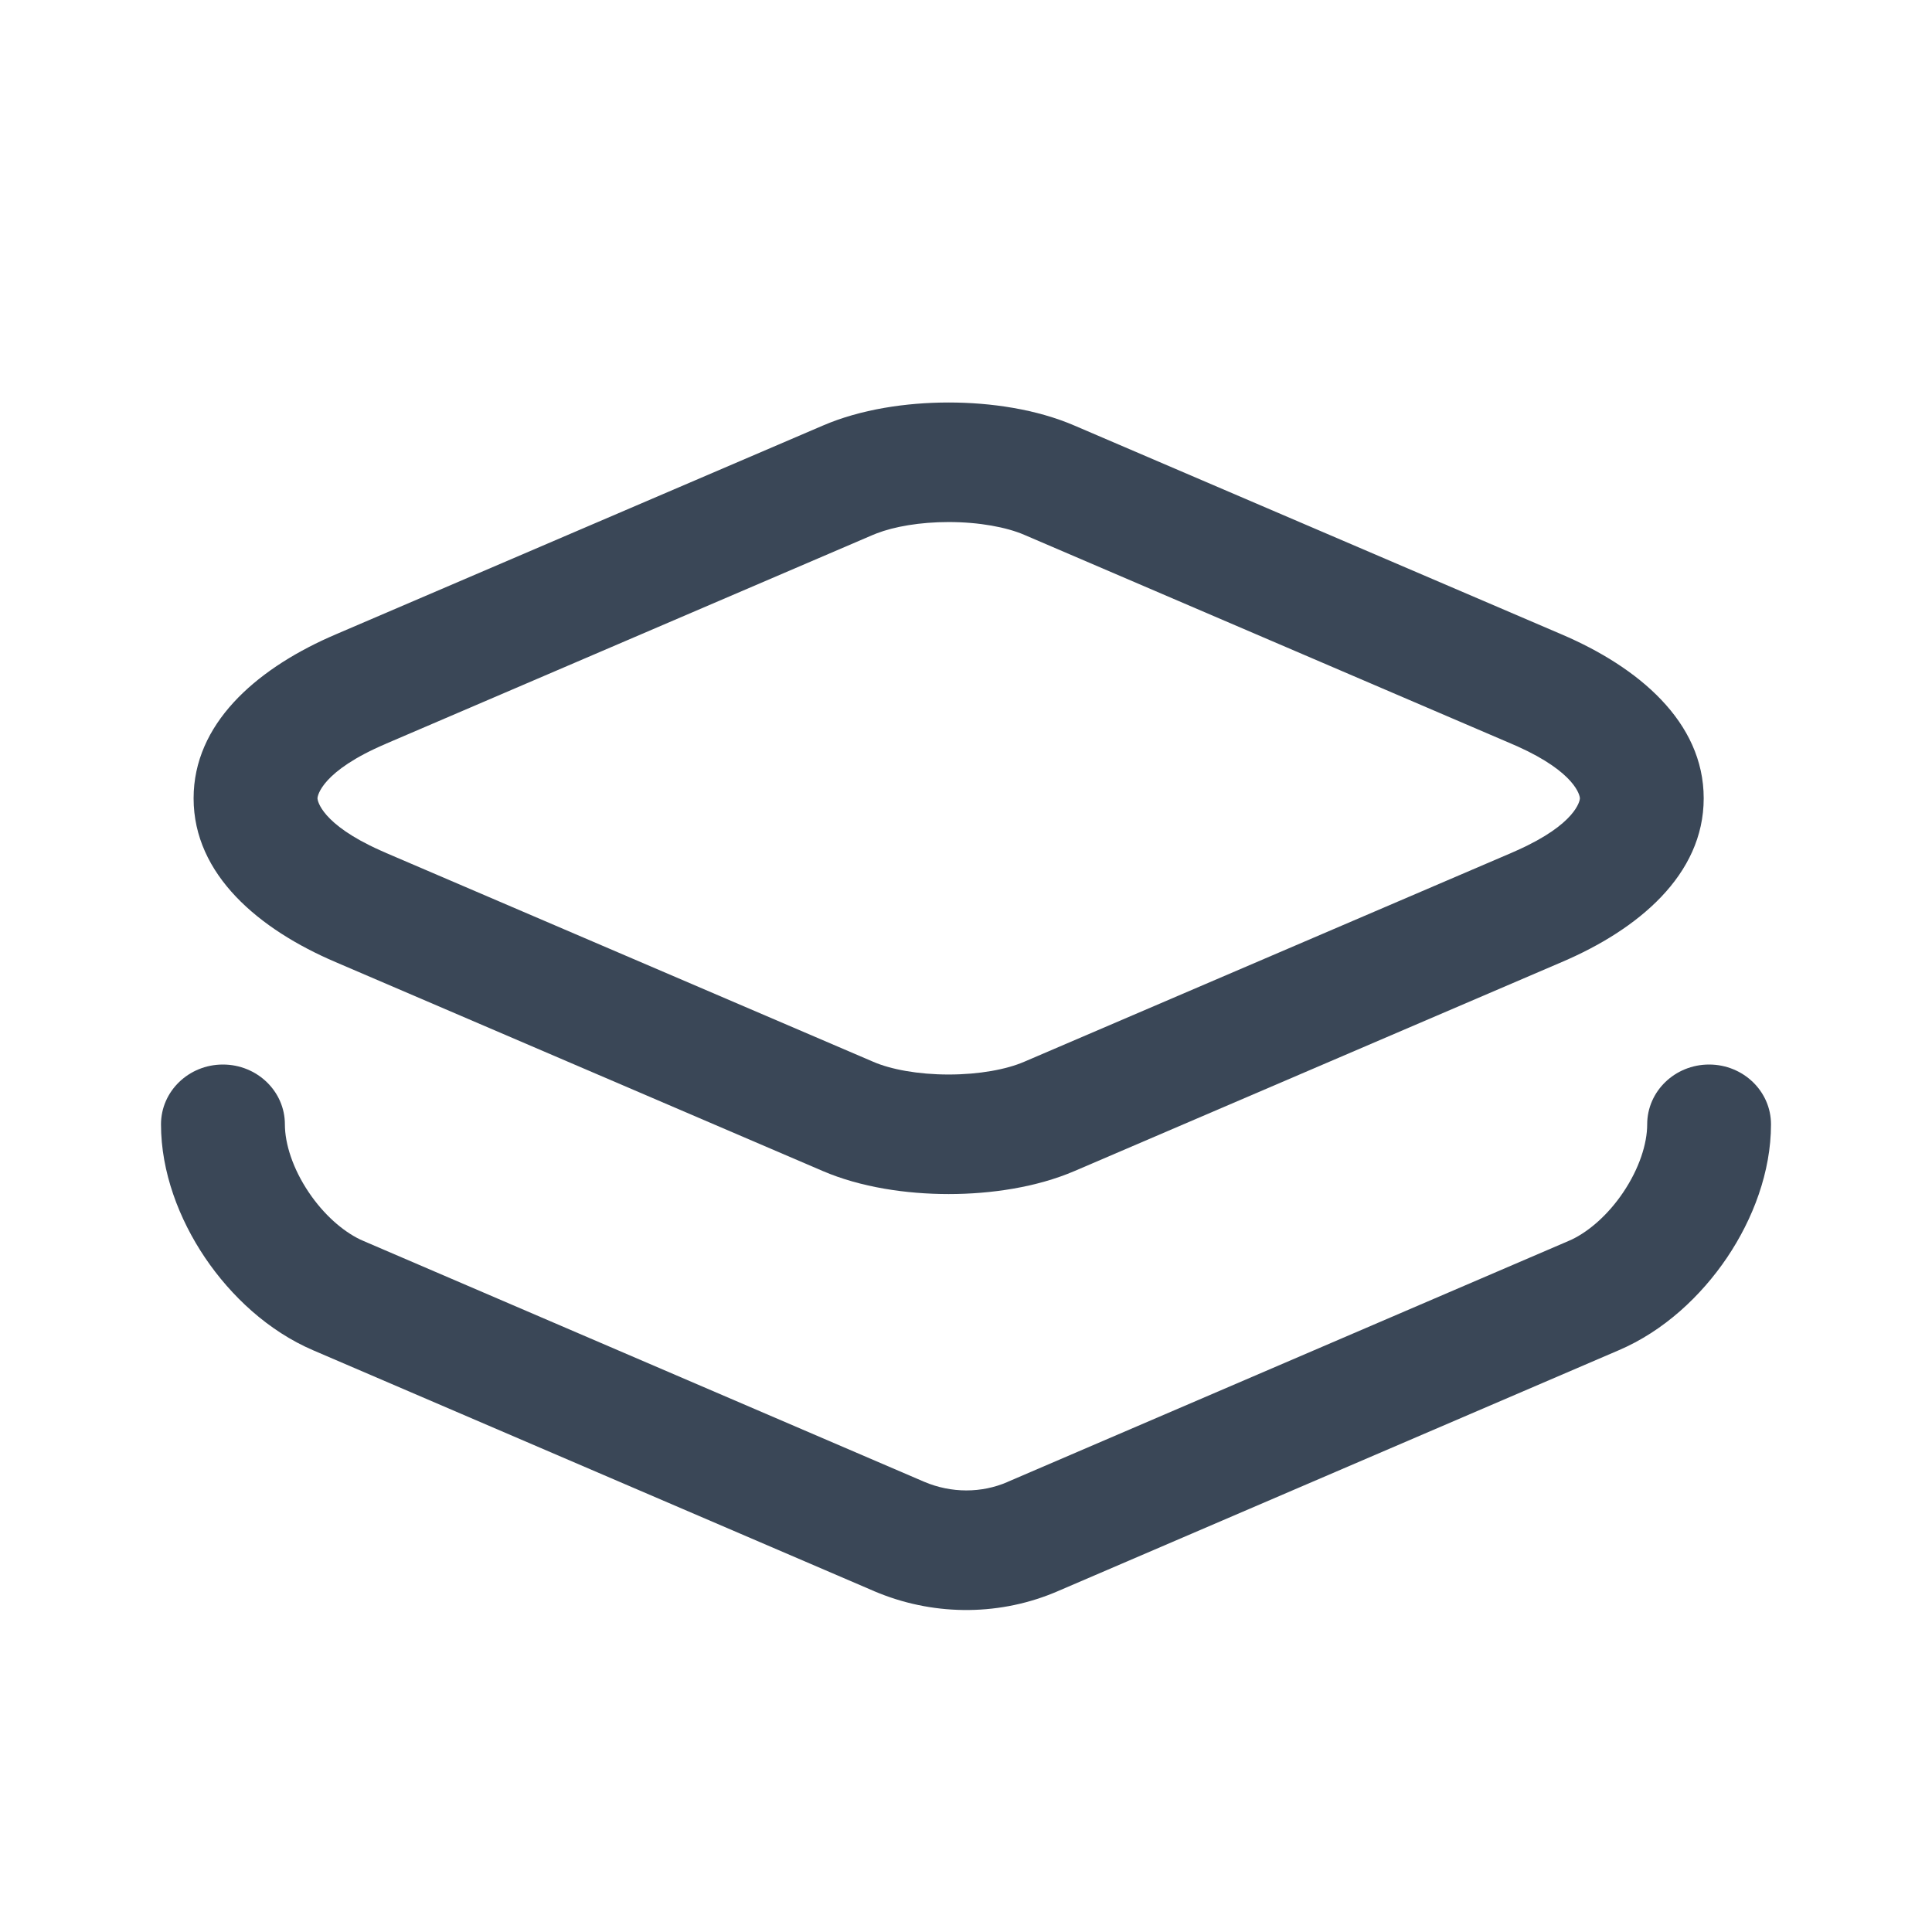
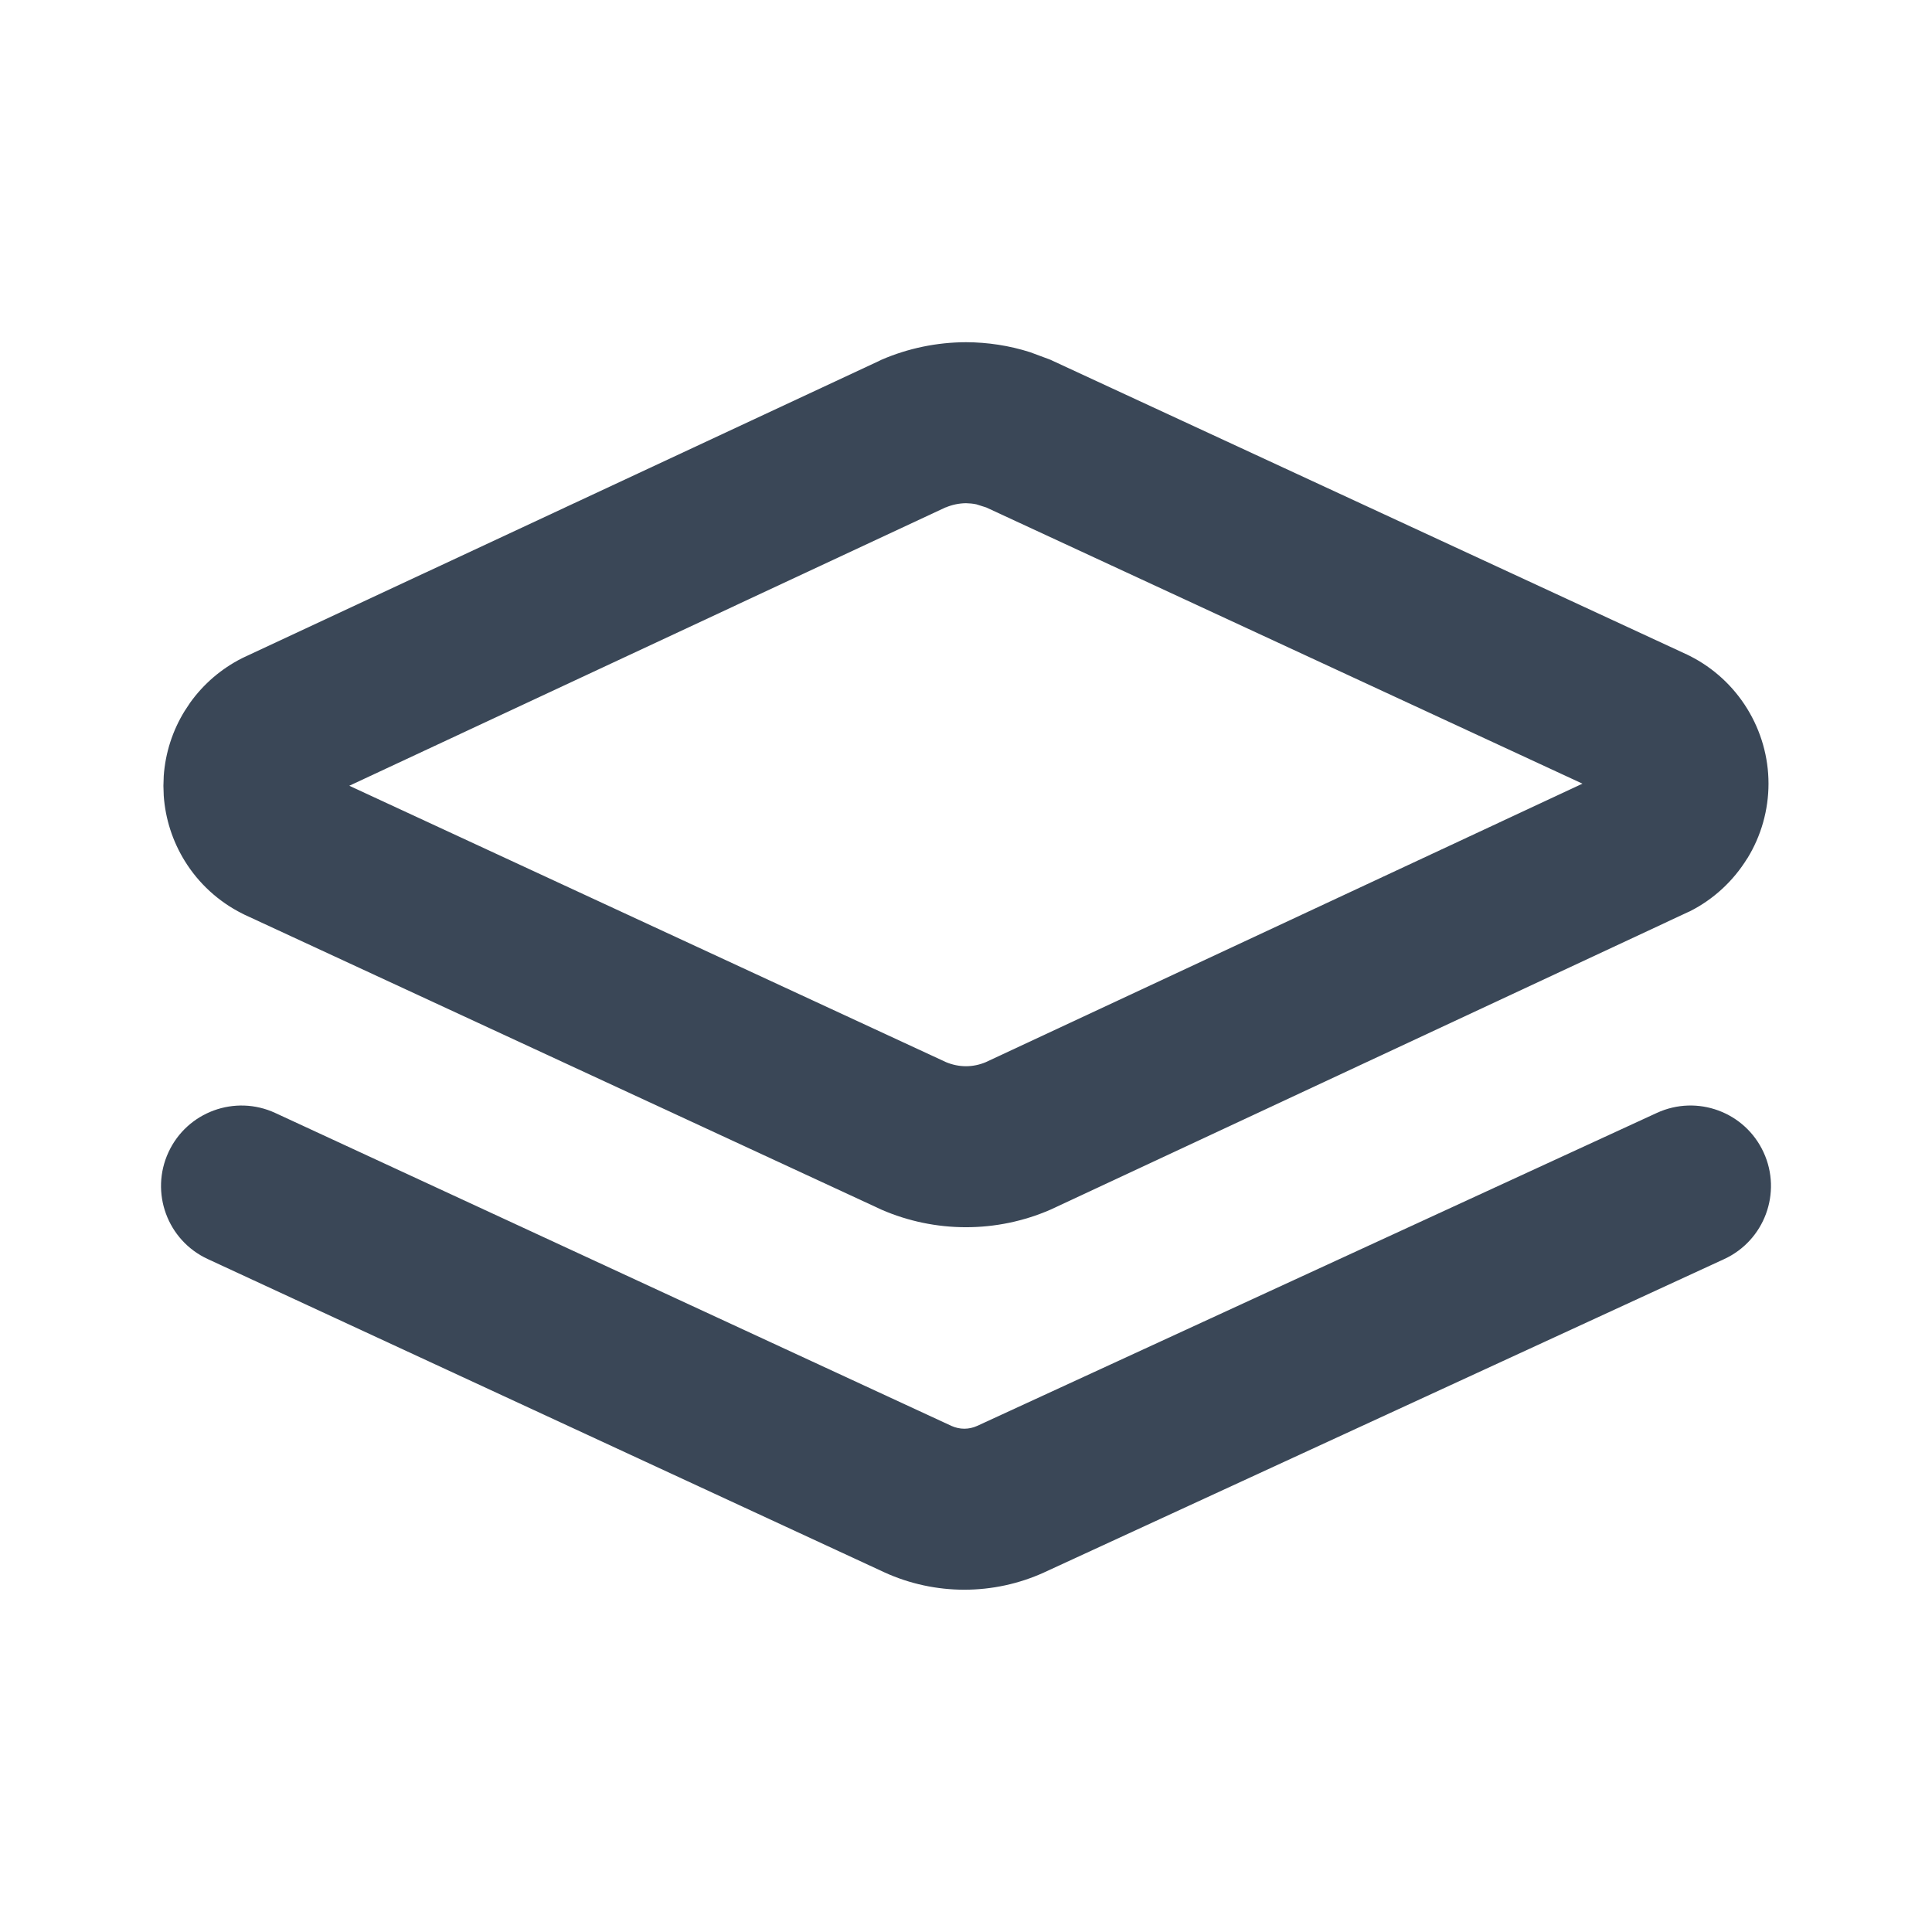
<svg xmlns="http://www.w3.org/2000/svg" width="24" height="24" viewBox="0 0 24 24" fill="none">
-   <path d="M11.785 5C12.31 5 12.878 5.084 13.348 5.287L19.398 7.88C20.347 8.285 21.164 8.964 21.164 9.917C21.164 10.869 20.348 11.548 19.399 11.952L13.348 14.547C12.878 14.749 12.31 14.833 11.785 14.833C11.259 14.833 10.691 14.749 10.221 14.547L4.17 11.952C3.222 11.548 2.405 10.869 2.405 9.917C2.405 8.994 3.172 8.328 4.083 7.919L4.172 7.88L10.221 5.287C10.691 5.084 11.259 5 11.785 5ZM11.785 6.485C11.427 6.485 11.107 6.542 10.89 6.626L10.848 6.643L10.845 6.644L4.794 9.239L4.793 9.24C3.998 9.578 3.944 9.884 3.944 9.917C3.944 9.948 3.995 10.237 4.72 10.562L4.793 10.594L4.794 10.595L10.848 13.19C11.064 13.284 11.403 13.348 11.785 13.348C12.166 13.348 12.505 13.284 12.722 13.19L18.775 10.595L18.777 10.594L18.849 10.562C19.575 10.237 19.626 9.948 19.626 9.917C19.626 9.885 19.574 9.597 18.849 9.271L18.777 9.24L18.775 9.239L12.724 6.644L12.722 6.643C12.505 6.55 12.166 6.485 11.785 6.485Z" fill="#3A4757" />
-   <path d="M2 13.967C2 13.557 2.344 13.224 2.769 13.224C3.194 13.224 3.539 13.557 3.539 13.967C3.539 14.208 3.637 14.517 3.836 14.812C4.022 15.088 4.256 15.292 4.473 15.397L4.516 15.416L4.518 15.417L11.48 18.407C11.818 18.551 12.194 18.549 12.515 18.41L12.518 18.408L19.482 15.417L19.484 15.416L19.527 15.397C19.744 15.292 19.978 15.088 20.164 14.812C20.363 14.517 20.462 14.208 20.462 13.967C20.462 13.557 20.806 13.224 21.231 13.224C21.656 13.224 22 13.557 22 13.967C22 14.558 21.776 15.144 21.454 15.622C21.132 16.099 20.668 16.535 20.107 16.774L13.143 19.765C12.441 20.07 11.638 20.077 10.927 19.794L10.858 19.766L10.857 19.765L3.893 16.775C3.332 16.535 2.868 16.099 2.546 15.622C2.224 15.144 2 14.558 2 13.967Z" fill="#3A4757" />
+   <path d="M20.582 13.825C21.084 13.594 21.677 13.813 21.908 14.315C22.139 14.816 21.919 15.41 21.418 15.641L12.973 19.532L12.969 19.534C12.658 19.675 12.321 19.748 11.979 19.748C11.638 19.748 11.3 19.675 10.99 19.534L10.984 19.531L2.58 15.64C2.079 15.408 1.861 14.814 2.093 14.313C2.325 13.812 2.919 13.594 3.42 13.826L11.819 17.713C11.87 17.736 11.925 17.748 11.979 17.748C12.034 17.748 12.088 17.736 12.139 17.713L20.582 13.825Z" fill="#3A4757" />
+   <path fill-rule="evenodd" clip-rule="evenodd" d="M12 4.251C12.27 4.252 12.539 4.293 12.796 4.375L13.049 4.469L13.07 4.479L20.963 8.134L20.993 8.149C21.286 8.297 21.532 8.524 21.704 8.803C21.877 9.084 21.969 9.406 21.969 9.734C21.969 10.062 21.878 10.385 21.705 10.665L21.704 10.665C21.532 10.944 21.286 11.172 20.993 11.32C20.984 11.324 20.975 11.328 20.966 11.332L13.073 15.016C13.065 15.02 13.057 15.023 13.049 15.027C12.718 15.171 12.361 15.245 12 15.245C11.639 15.245 11.281 15.171 10.95 15.027C10.943 15.024 10.936 15.02 10.929 15.017L3.036 11.362C3.026 11.357 3.016 11.352 3.006 11.347C2.713 11.199 2.466 10.973 2.294 10.693C2.143 10.448 2.054 10.171 2.034 9.885L2.03 9.762L2.034 9.639C2.054 9.354 2.143 9.076 2.294 8.832L2.362 8.729C2.529 8.496 2.749 8.307 3.006 8.177L3.033 8.164L10.926 4.481C10.934 4.477 10.942 4.473 10.95 4.469C11.281 4.326 11.639 4.252 12 4.251ZM12 6.251C11.913 6.252 11.827 6.27 11.747 6.304L11.746 6.303L4.339 9.761L11.751 13.194C11.829 13.227 11.915 13.245 12 13.245C12.085 13.245 12.169 13.227 12.247 13.194L19.658 9.735L12.252 6.304L12.129 6.265C12.087 6.256 12.043 6.252 12 6.251Z" fill="#3A4757" />
</svg>
